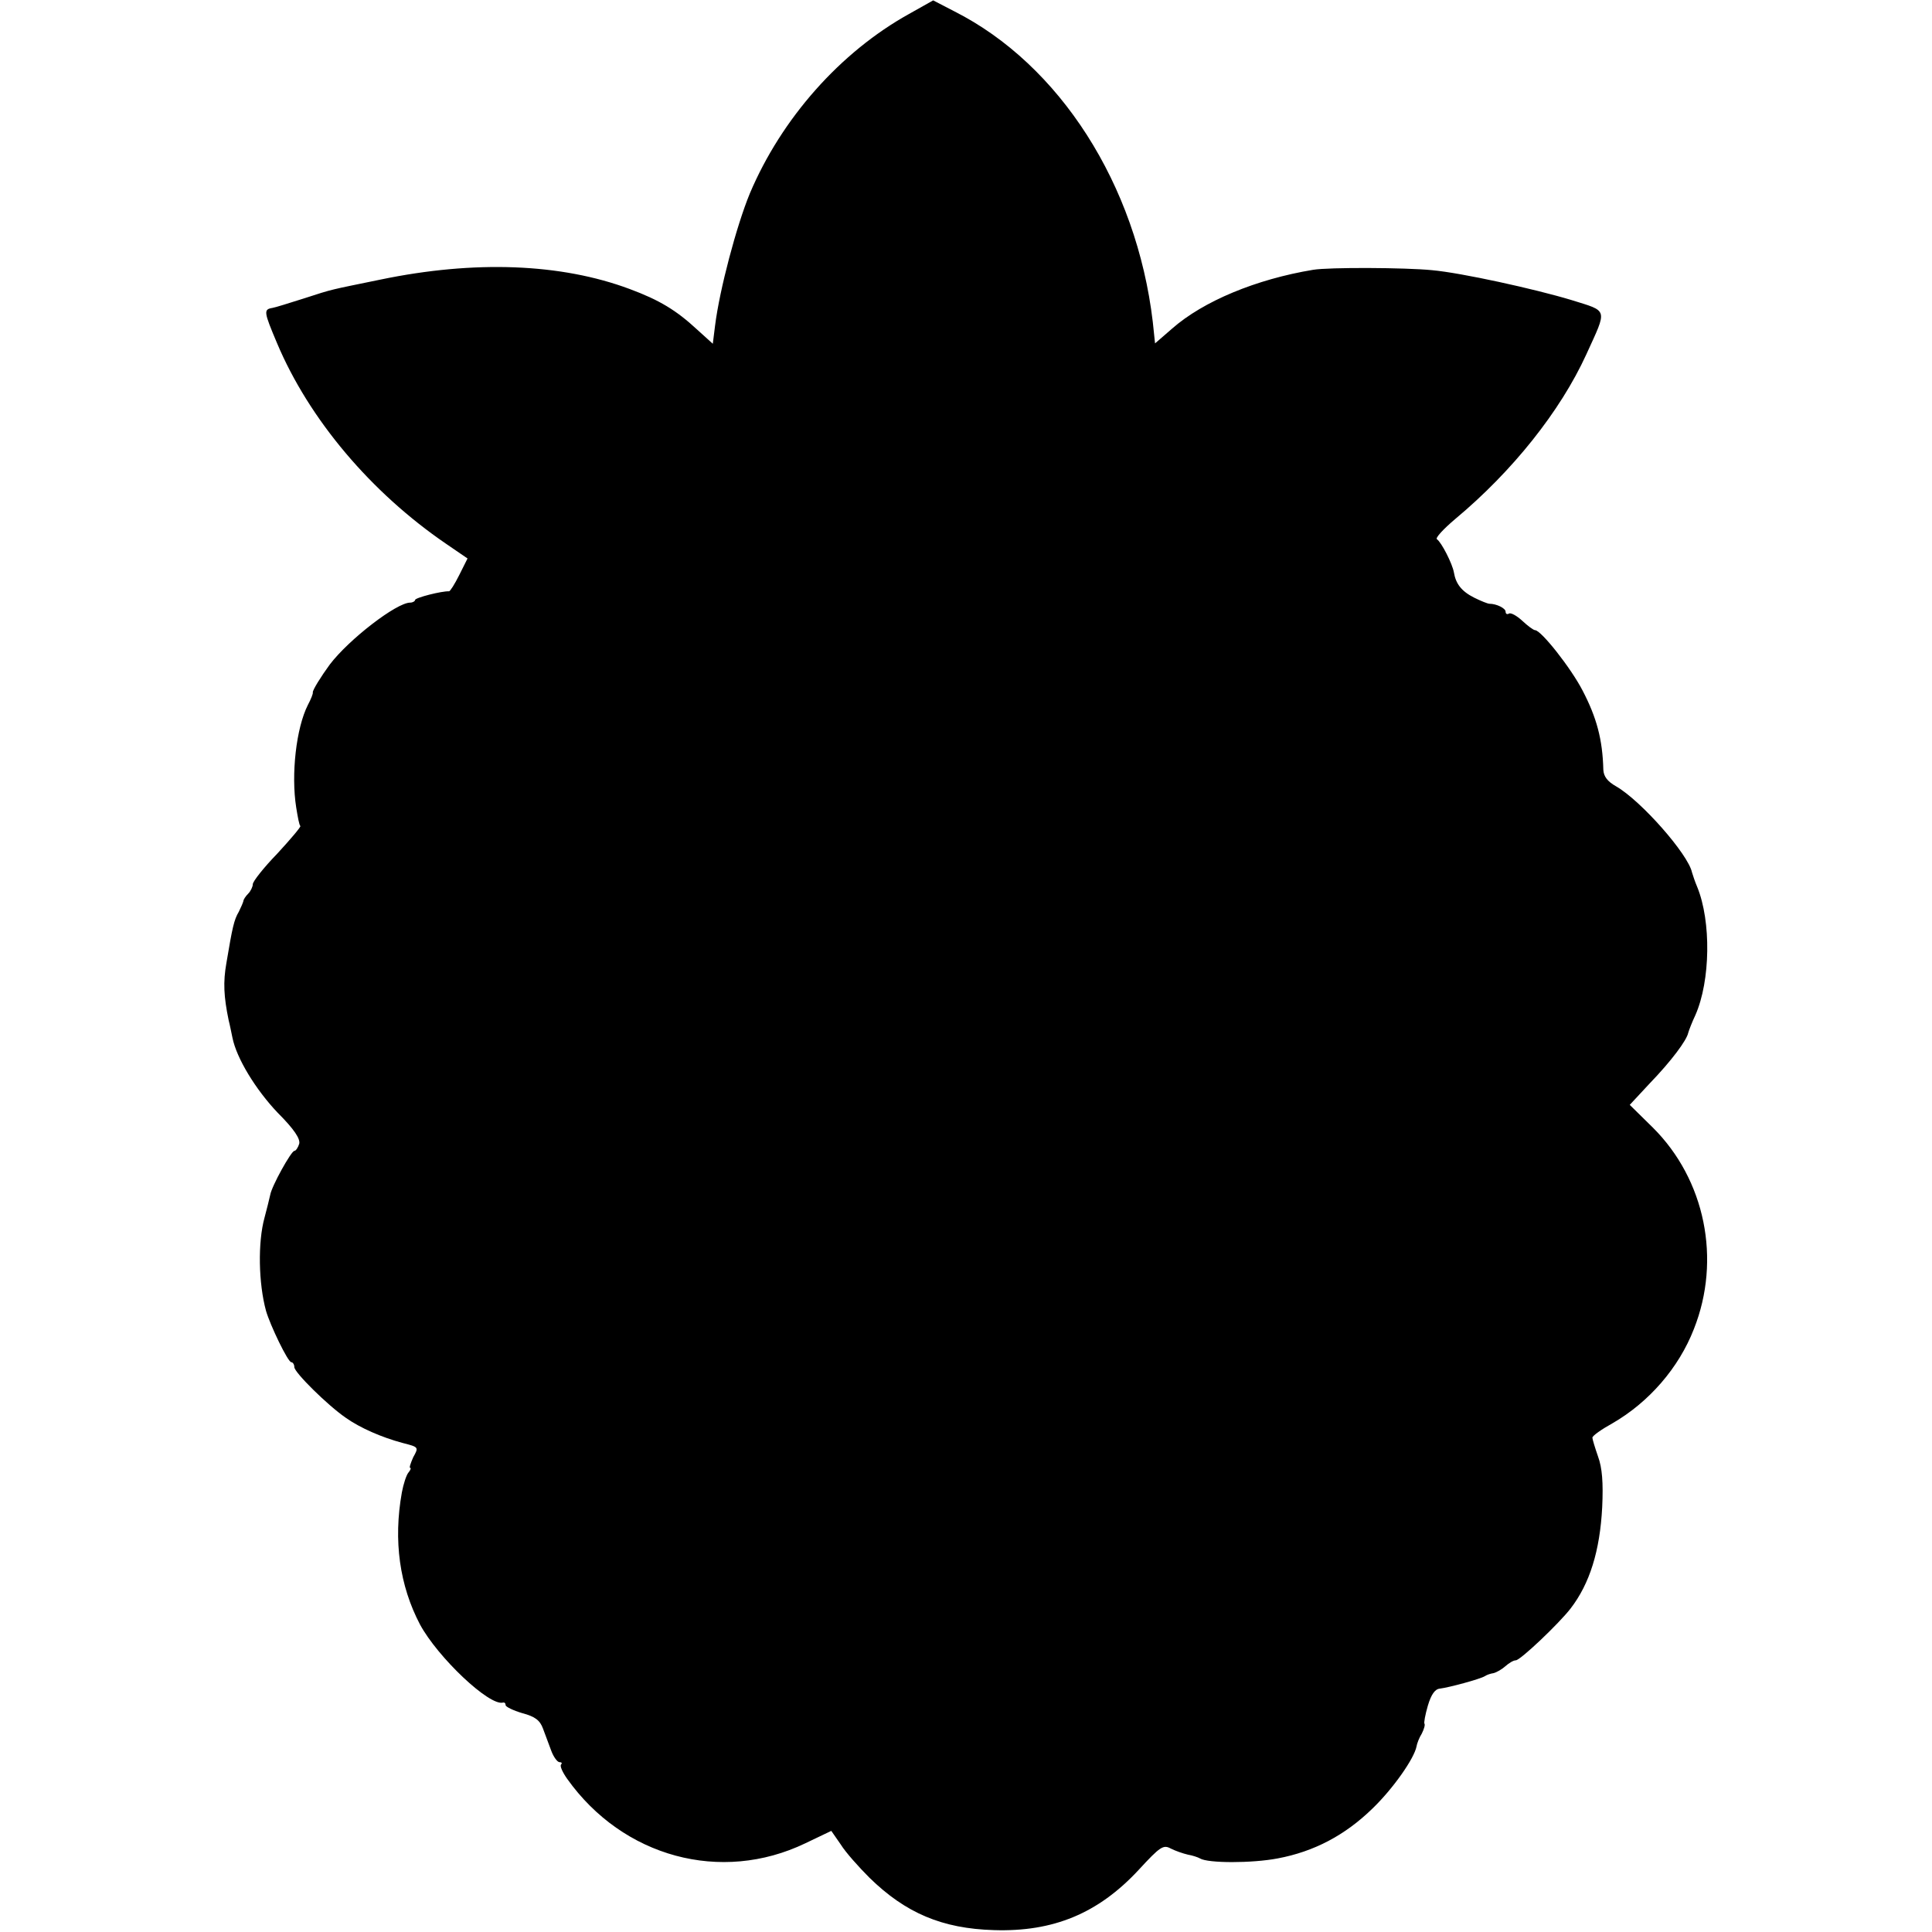
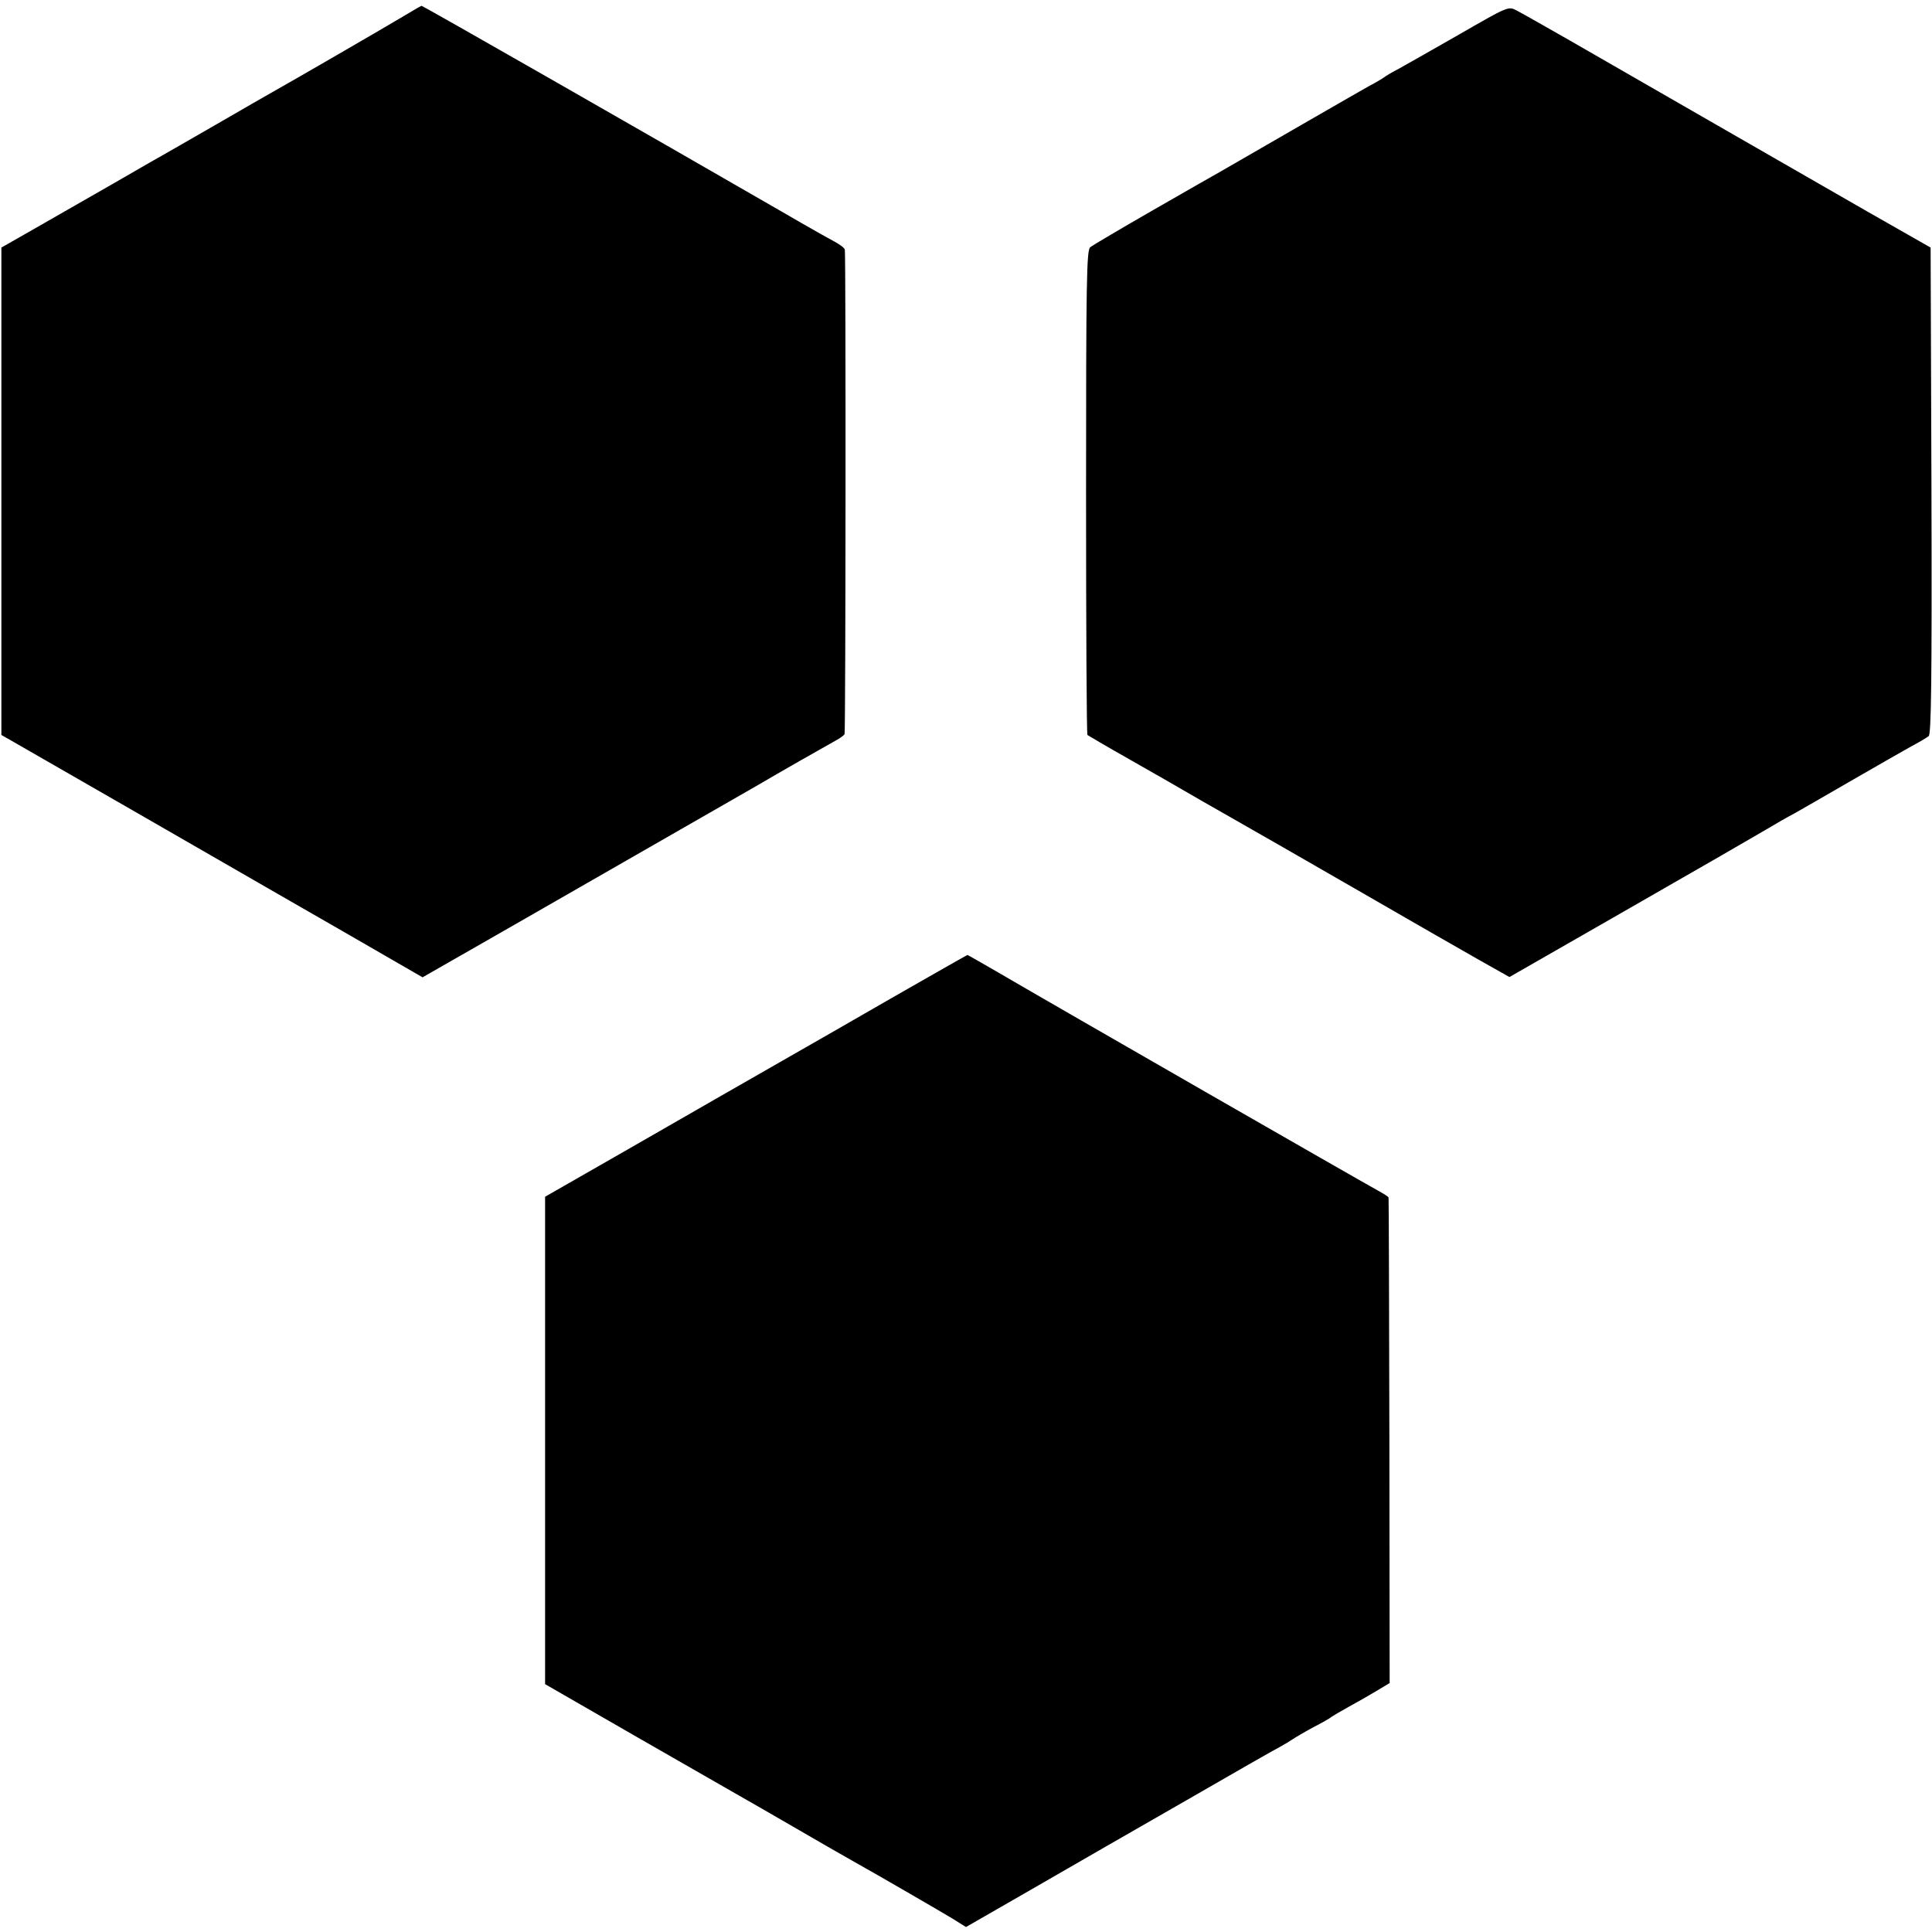
- <svg xmlns="http://www.w3.org/2000/svg" version="1" width="682.667" height="682.667" viewBox="0 0 512 512">
-   <path d="M240.9 3.7c-18.2 10.1-33.8 27.7-42.2 47.6-3.5 8.5-8 25.4-9.2 35l-.6 4.8-4.2-3.8c-5.5-5.1-10-7.8-17.8-10.7-18.2-6.8-41.1-7.7-66.1-2.5-13.6 2.8-12.3 2.4-20.3 5-3.8 1.2-7.6 2.4-8.3 2.5-2.4.4-2.3 1 1.2 9.3 8.5 20.2 24.9 39.6 44.8 53.2l5.7 3.9-2.2 4.4c-1.2 2.4-2.4 4.3-2.7 4.3-1.9-.1-9 1.7-9 2.3 0 .3-.6.7-1.3.7-3.6 0-16.2 9.7-21.3 16.4-2.2 3-4.6 6.8-4.5 7.4.1.3-.5 1.8-1.3 3.3-3.1 6.1-4.5 18.4-3.1 27.2.4 2.5.8 4.7 1.1 4.9.2.2-2.6 3.5-6.1 7.3-3.6 3.7-6.5 7.4-6.5 8.1 0 .7-.6 1.9-1.2 2.5-.7.7-1.3 1.6-1.3 2-.1.4-.6 1.6-1.2 2.8-1.3 2.2-1.7 4.1-3.3 13.6-.9 5.1-.7 8.9.6 15.2.3 1.1.7 3.2 1 4.6 1.1 5.5 6.2 13.8 12 19.9 4.4 4.4 6 6.9 5.7 8.2-.3 1-.9 1.9-1.3 1.9-.8 0-6 9.3-6.4 11.7-.2 1-.9 3.7-1.5 6-1.8 6.5-1.6 17.4.4 24.7 1.1 3.8 5.8 13.6 6.7 13.6.4 0 .8.6.8 1.3 0 1.4 8.8 10.1 13.6 13.4 3.8 2.7 9.5 5.2 15.1 6.7 4.3 1.1 4.3 1.1 2.8 3.8-.7 1.6-1.1 2.8-.8 2.8.3 0 .1.6-.5 1.3-.5.6-1.3 3-1.7 5.2-2.3 12.8-.6 24.7 4.8 35 4.7 8.7 18.4 21.7 22 20.7.4-.1.7.2.7.7 0 .4 2 1.4 4.4 2.1 3.4.9 4.7 1.9 5.5 4.1.6 1.6 1.6 4.3 2.2 5.9.6 1.6 1.6 3 2.2 3 .6 0 .7.3.4.6-.4.4.4 2.1 1.6 3.8 14.8 20.8 40.8 27.8 63.1 17.1l6.9-3.3 2.5 3.6c1.3 2.1 4.8 6 7.6 8.8 9.6 9.4 19.3 13.5 33 13.9 15.7.5 27.6-4.4 38.3-15.9 5.8-6.3 6.6-6.8 8.6-5.7 1.2.6 3.2 1.3 4.5 1.6 1.2.2 2.7.7 3.2 1 2.1 1.3 13.8 1.3 20.6 0 9.6-1.8 17.8-6.1 25.1-13.2 5.5-5.3 11.1-13.3 11.7-16.5.1-.7.7-2.3 1.4-3.4.6-1.2.9-2.3.7-2.6-.2-.2.2-2.4.9-4.8.9-3 1.9-4.4 3.2-4.5 2.4-.3 10.6-2.5 11.9-3.3.6-.4 1.6-.7 2.3-.8.8-.2 2.2-1 3.1-1.8 1-.9 2.2-1.6 2.8-1.6 1.2 0 11.4-9.7 14.5-13.7 5.1-6.6 7.8-15.3 8.4-26.9.3-6.5 0-10.4-1.1-13.4-.8-2.3-1.5-4.6-1.5-5 0-.5 2.4-2.2 5.3-3.8 9.7-5.6 17.6-14.7 21.6-25 7.3-18.4 3-39.6-10.9-53.4l-6.1-6 5.3-5.7c5.7-5.9 9.8-11.4 10.2-13.4.2-.7 1-2.8 1.9-4.7 4-9.1 4.2-24.8.5-33.9-.6-1.4-1.2-3.2-1.4-3.9-1-4.8-13.5-19-20.1-22.8-2.3-1.3-3.3-2.6-3.4-4.4-.2-8.1-1.8-13.9-5.5-21-3.1-6-11-16-12.6-16-.4 0-1.9-1.1-3.4-2.5-1.4-1.3-3-2.2-3.5-1.9-.5.3-.9.1-.9-.5 0-.9-2.4-2.1-4.3-2.1-.4 0-2.2-.7-4-1.6-3.4-1.7-4.9-3.7-5.4-6.7-.4-2.3-3.3-8-4.5-8.8-.5-.3 1.7-2.7 4.9-5.4 15.1-12.6 27.8-28.5 34.7-43.6 5.6-12.3 5.9-11.3-4-14.4-9.6-2.9-29.1-7.2-36.9-7.9-7-.7-27.3-.8-31.5-.1-15.1 2.5-29.1 8.3-37.4 15.6l-4.5 3.9-.6-5.7c-4.3-36.4-24.7-68.2-52.6-82.3L247.3.1l-6.4 3.6z" />
+ <svg xmlns="http://www.w3.org/2000/svg" version="1" width="933.333" height="933.333" viewBox="0 0 700 700">
+   <path d="M147 5.4c-7.5 4.5-42.4 24.7-48 27.8-2.5 1.4-11.7 6.7-20.5 11.8-8.8 5.1-17.6 10.1-19.5 11.2-1.9 1.1-4.8 2.7-6.5 3.7-2.7 1.6-13.5 7.8-42 24.1l-10 5.7v176.6l3 1.7c3 1.7 88.4 50.8 93.7 53.9 1.6.9 14.8 8.5 29.4 16.9l26.5 15.3 29.2-16.7c34.9-20 87.9-50.4 92.4-53 6.4-3.8 25.9-14.9 28.3-16.2 1.3-.7 2.7-1.7 3-2.2.4-.7.5-172 .1-175.5 0-.6-1.8-1.9-3.8-3-2.1-1.1-10.1-5.6-17.8-10.1C235.1 48.9 153.1 2 152.7 2.1c-.1 0-2.7 1.5-5.7 3.3zM529 12.3c-9.6 5.5-19.5 11.1-22 12.5-2.5 1.3-4.9 2.7-5.5 3.2-.5.4-3 1.9-5.5 3.2-3.6 2-37.4 21.5-53.5 30.8-1.6.9-12.7 7.2-24.5 14s-22.2 12.9-23 13.6c-1.3 1.1-1.5 12-1.5 88.8 0 48.1.2 87.7.5 87.9.3.2 7 4.2 15 8.7 8 4.5 20.1 11.5 27 15.5 6.9 3.9 14.5 8.3 17 9.7 2.5 1.4 18 10.3 34.5 19.8 34.9 20.1 32.6 18.8 47.7 27.4l11.7 6.6 43.8-25.1c24.1-13.8 46.3-26.6 49.3-28.4 3-1.8 7.5-4.4 10-5.7 2.5-1.4 11.7-6.7 20.5-11.8 8.8-5.1 18.5-10.6 21.5-12.3 3-1.6 6.1-3.4 6.8-4 .9-.7 1.2-19.3 1-89l-.3-88-23-13.1C654.8 64.1 605.6 35.9 569 14.8c-9.1-5.2-17.9-10.2-19.5-11-3-1.6-3.1-1.5-20.5 8.5zM302.9 373.2c-26.1 14.9-60.4 34.6-76.4 43.8l-29 16.6v176.6l33 19c18.2 10.4 35 20.1 37.5 21.5 2.5 1.4 11.7 6.7 20.5 11.8 8.8 5.1 17.8 10.3 20 11.5 10 5.6 32.4 18.6 36.7 21.2l4.8 3 24.7-14.2c13.7-7.9 38.5-22.2 55.3-31.8 16.8-9.7 32-18.4 33.8-19.3 1.8-1 3.8-2.2 4.5-2.7.7-.5 3.9-2.4 7.2-4.2 3.3-1.7 6.5-3.5 7-4 .6-.4 3.3-2 6-3.5 2.8-1.5 7.3-4.1 10-5.7l5-3-.1-87.6c-.1-48.3-.2-88-.3-88.3 0-.3-1.8-1.4-3.8-2.5-6.2-3.4-115.3-66-137.7-79.1-5.9-3.4-10.9-6.3-11.1-6.3-.1 0-21.6 12.2-47.6 27.2z" />
</svg>
